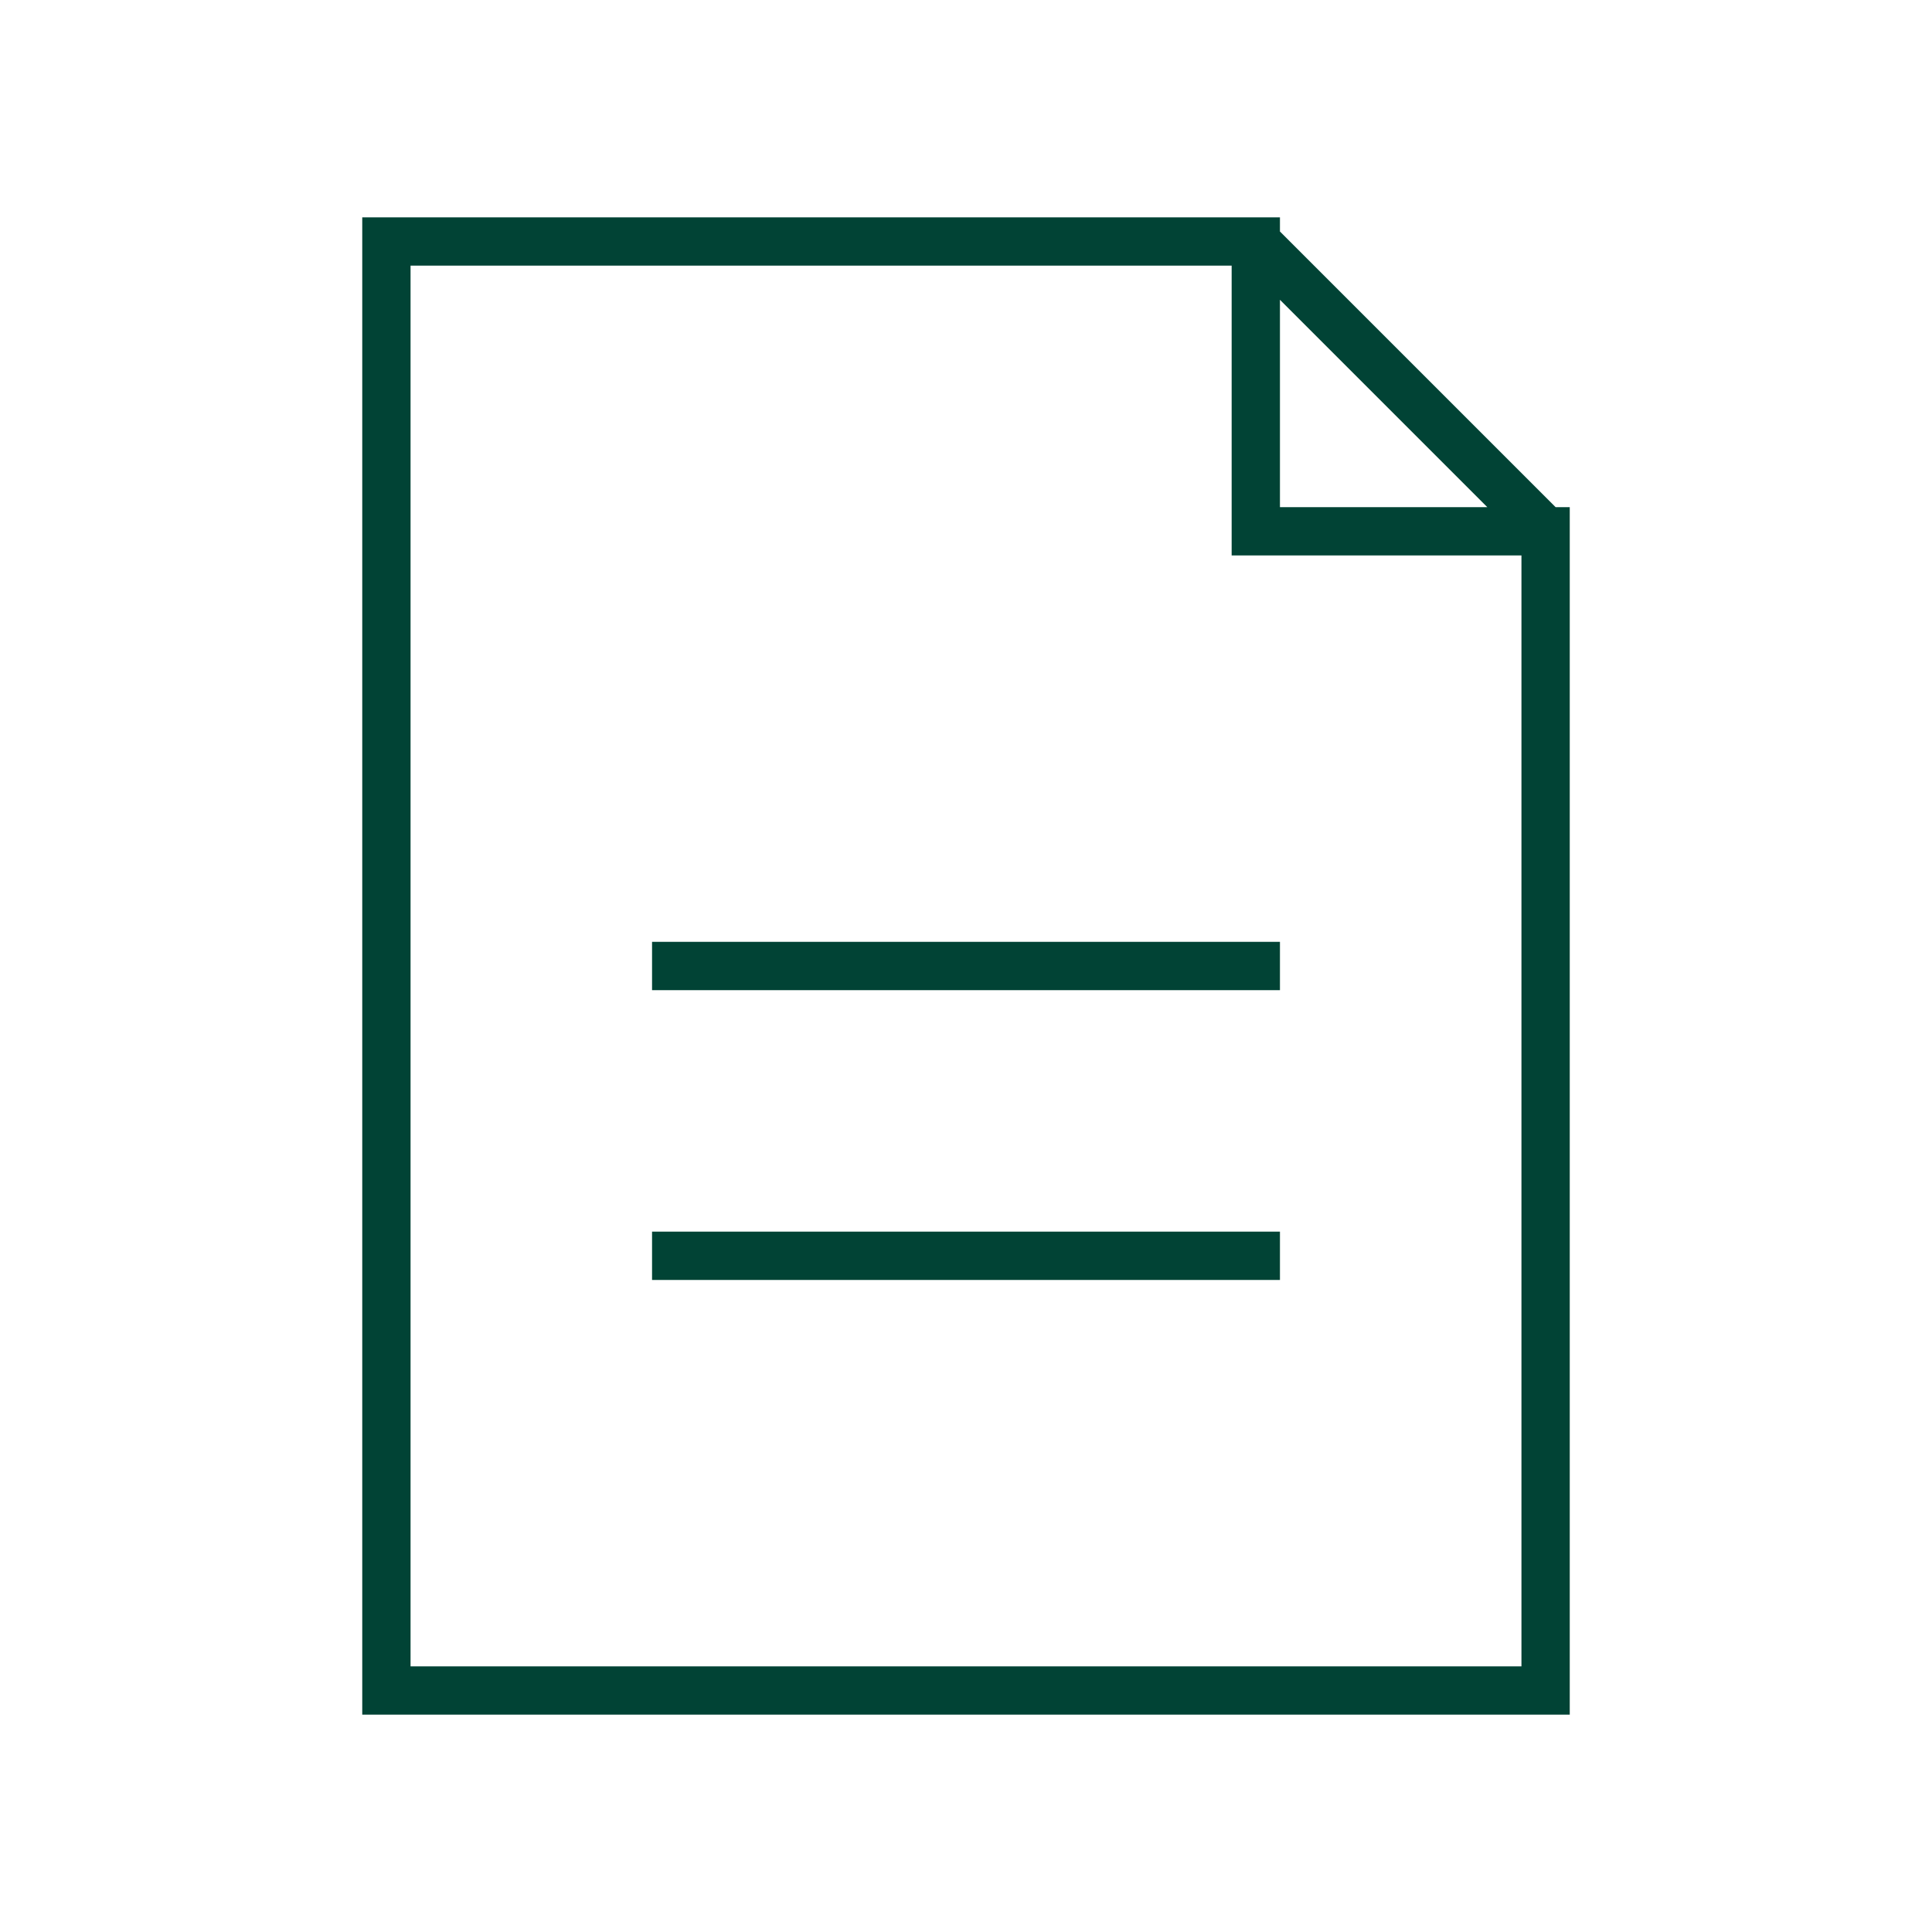
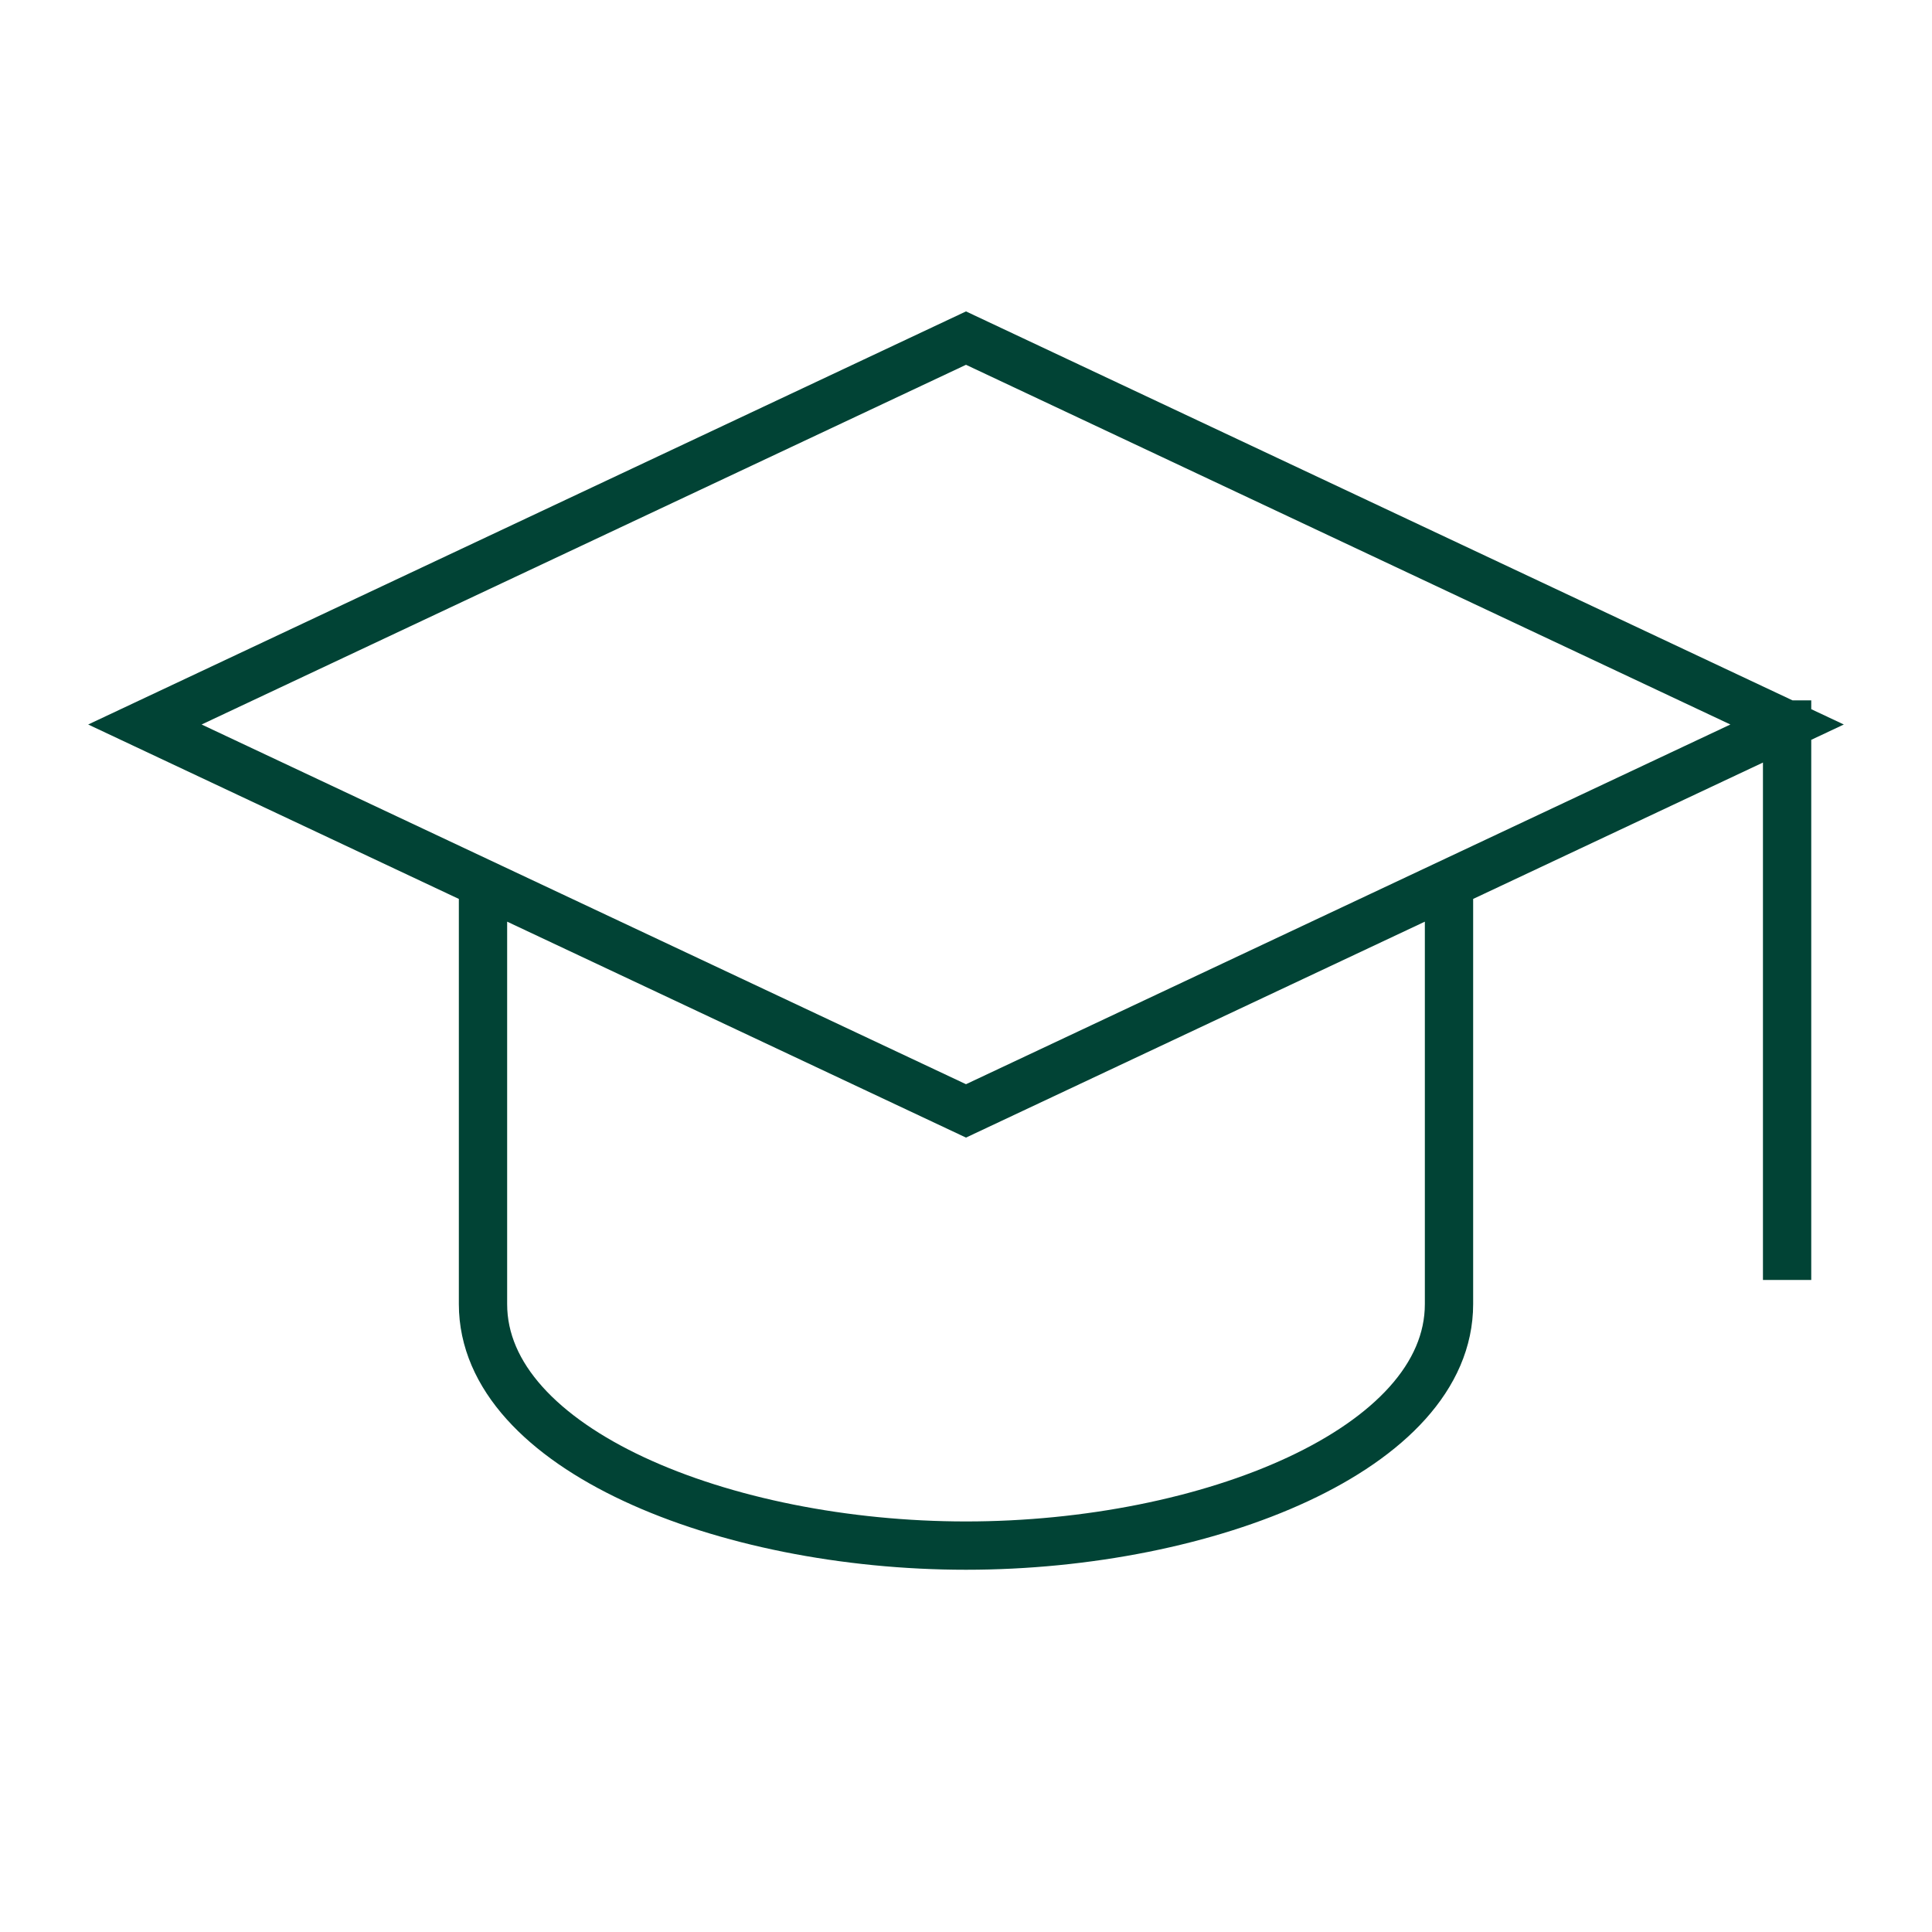
<svg xmlns="http://www.w3.org/2000/svg" viewBox="0 0 40 40" fill="none" stroke="#014335" stroke-width="1" stroke-linecap="square" stroke-linejoin="miter" vector-effect="non-scaling-stroke" width="40" height="40">
-   <path d="M8 5h18l6 6v24H8zM26 5v6h6M14 20h12M14 26h12" />
+   <path d="M3 15l17-8 17 8-17 8zM10 19v8c0 3 5 5 10 5s10-2 10-5v-8M37 15v11" />
</svg>
